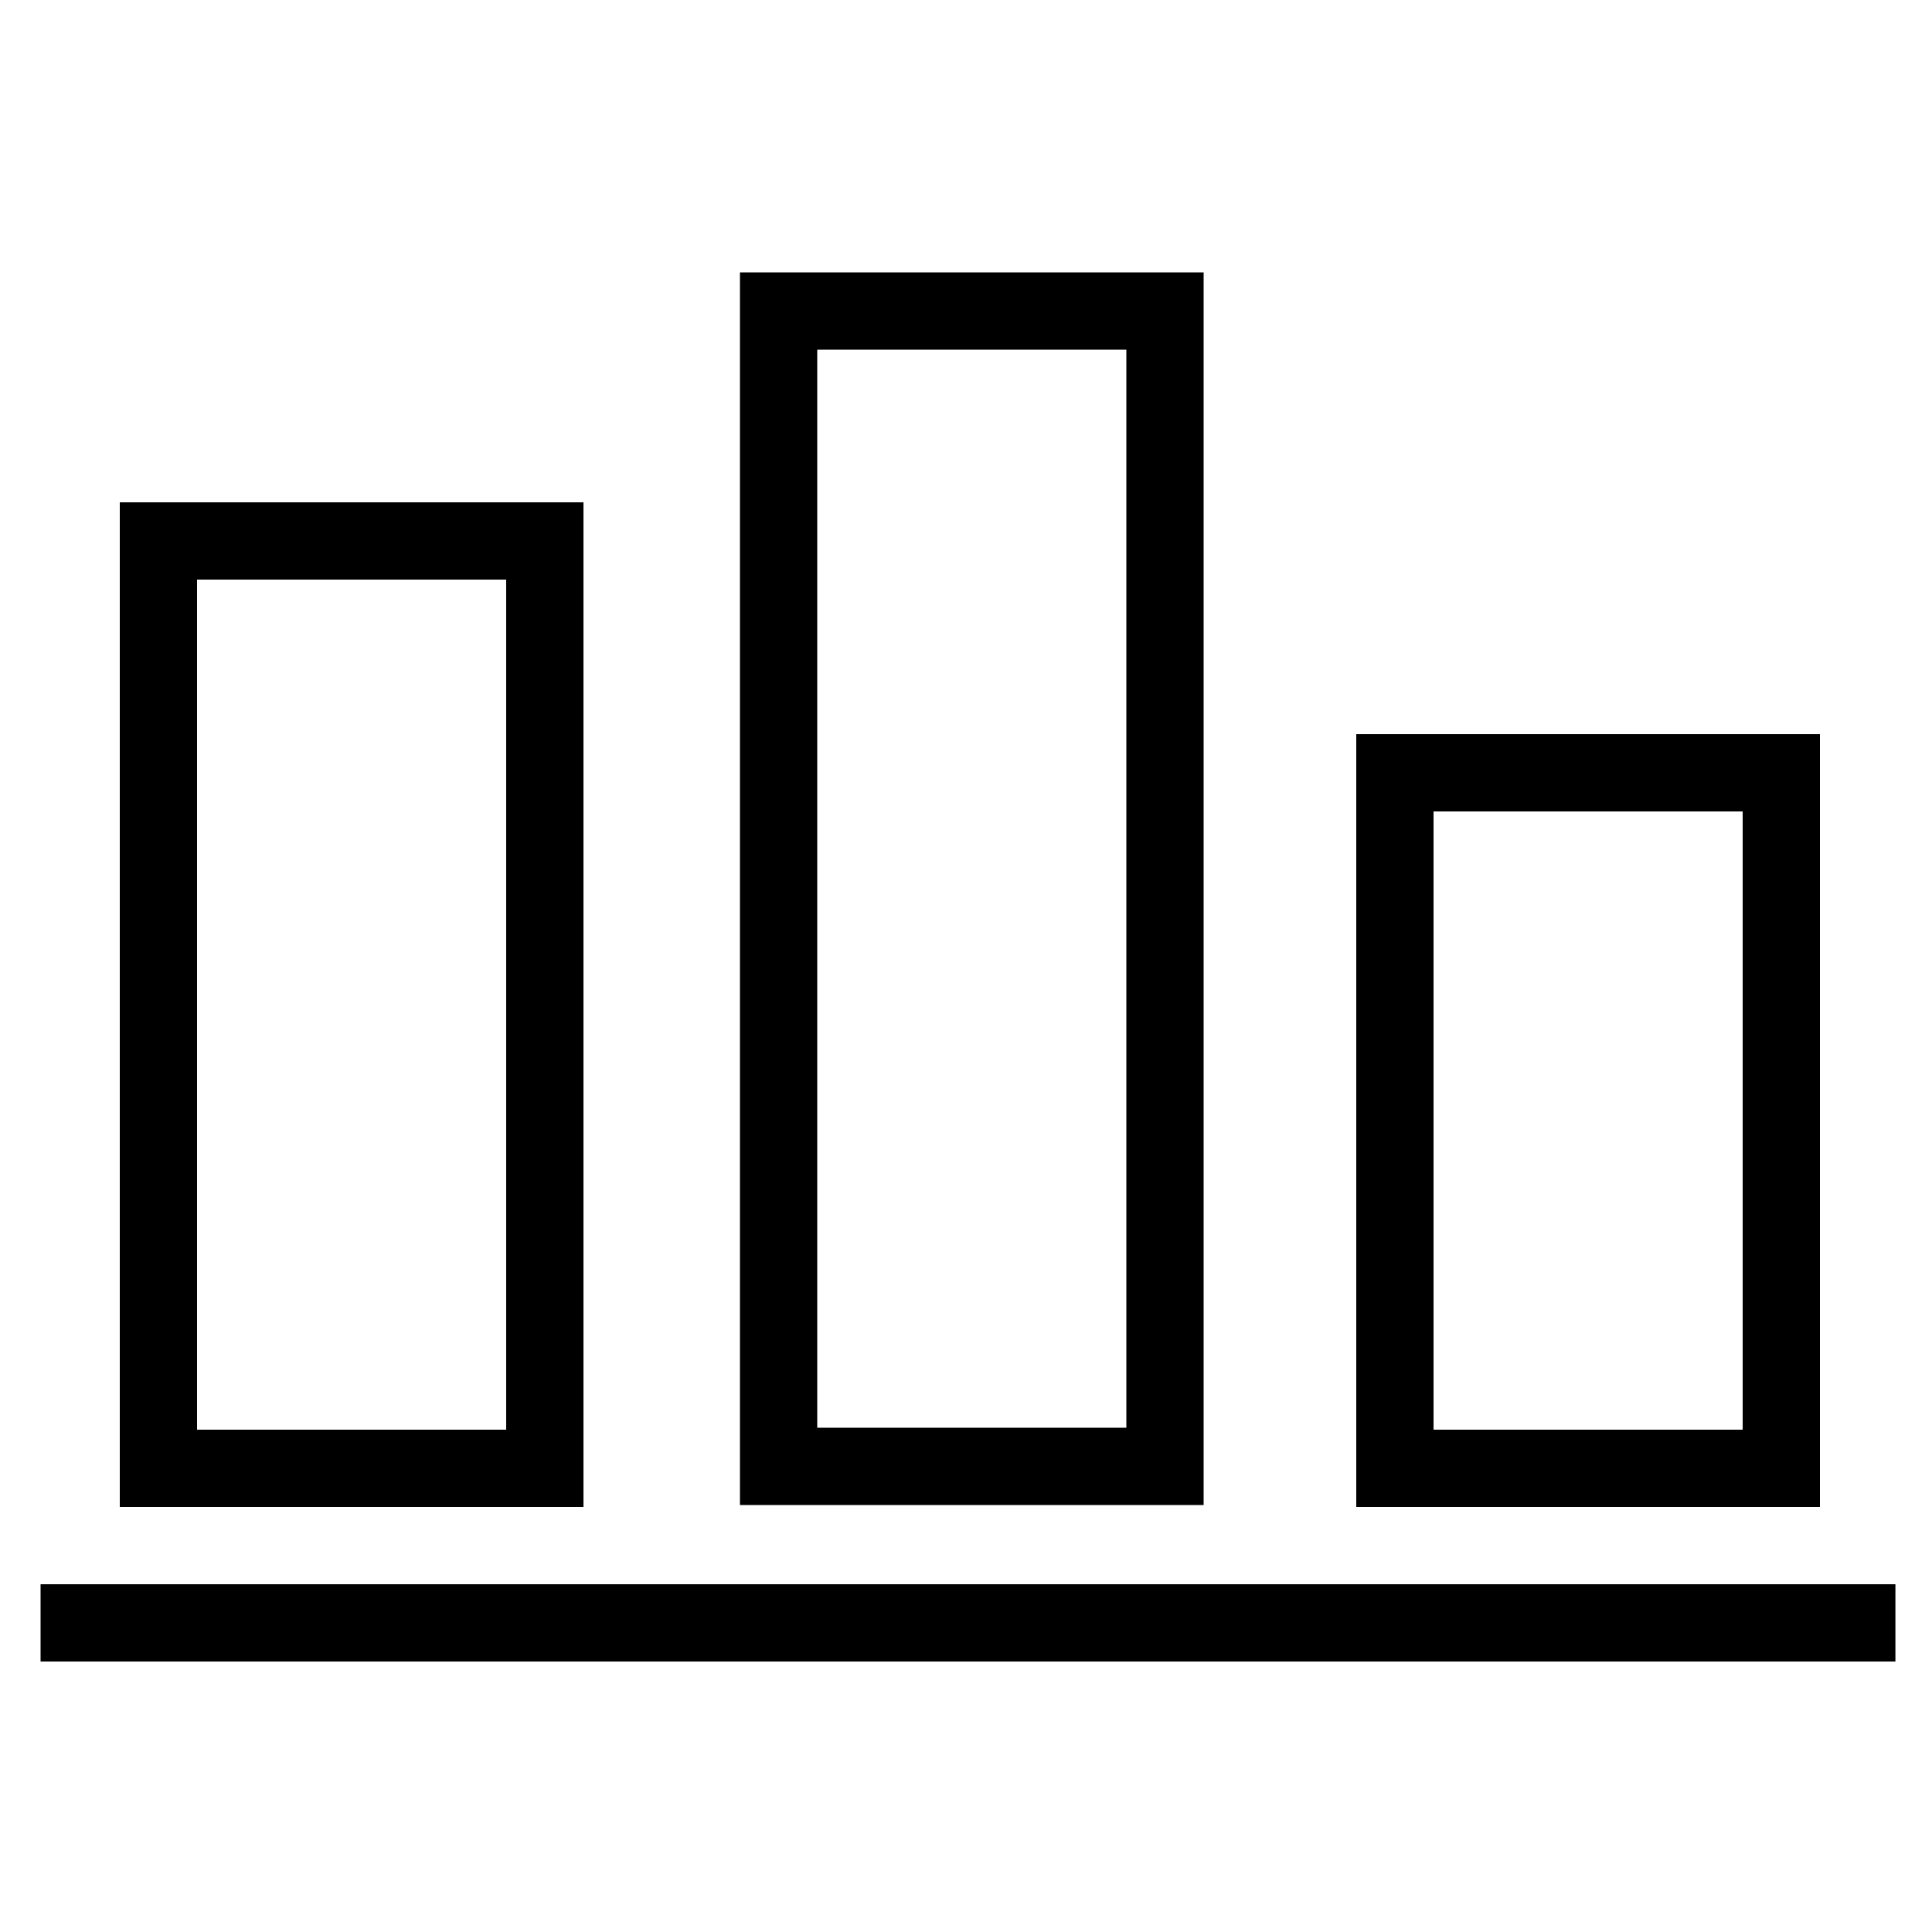
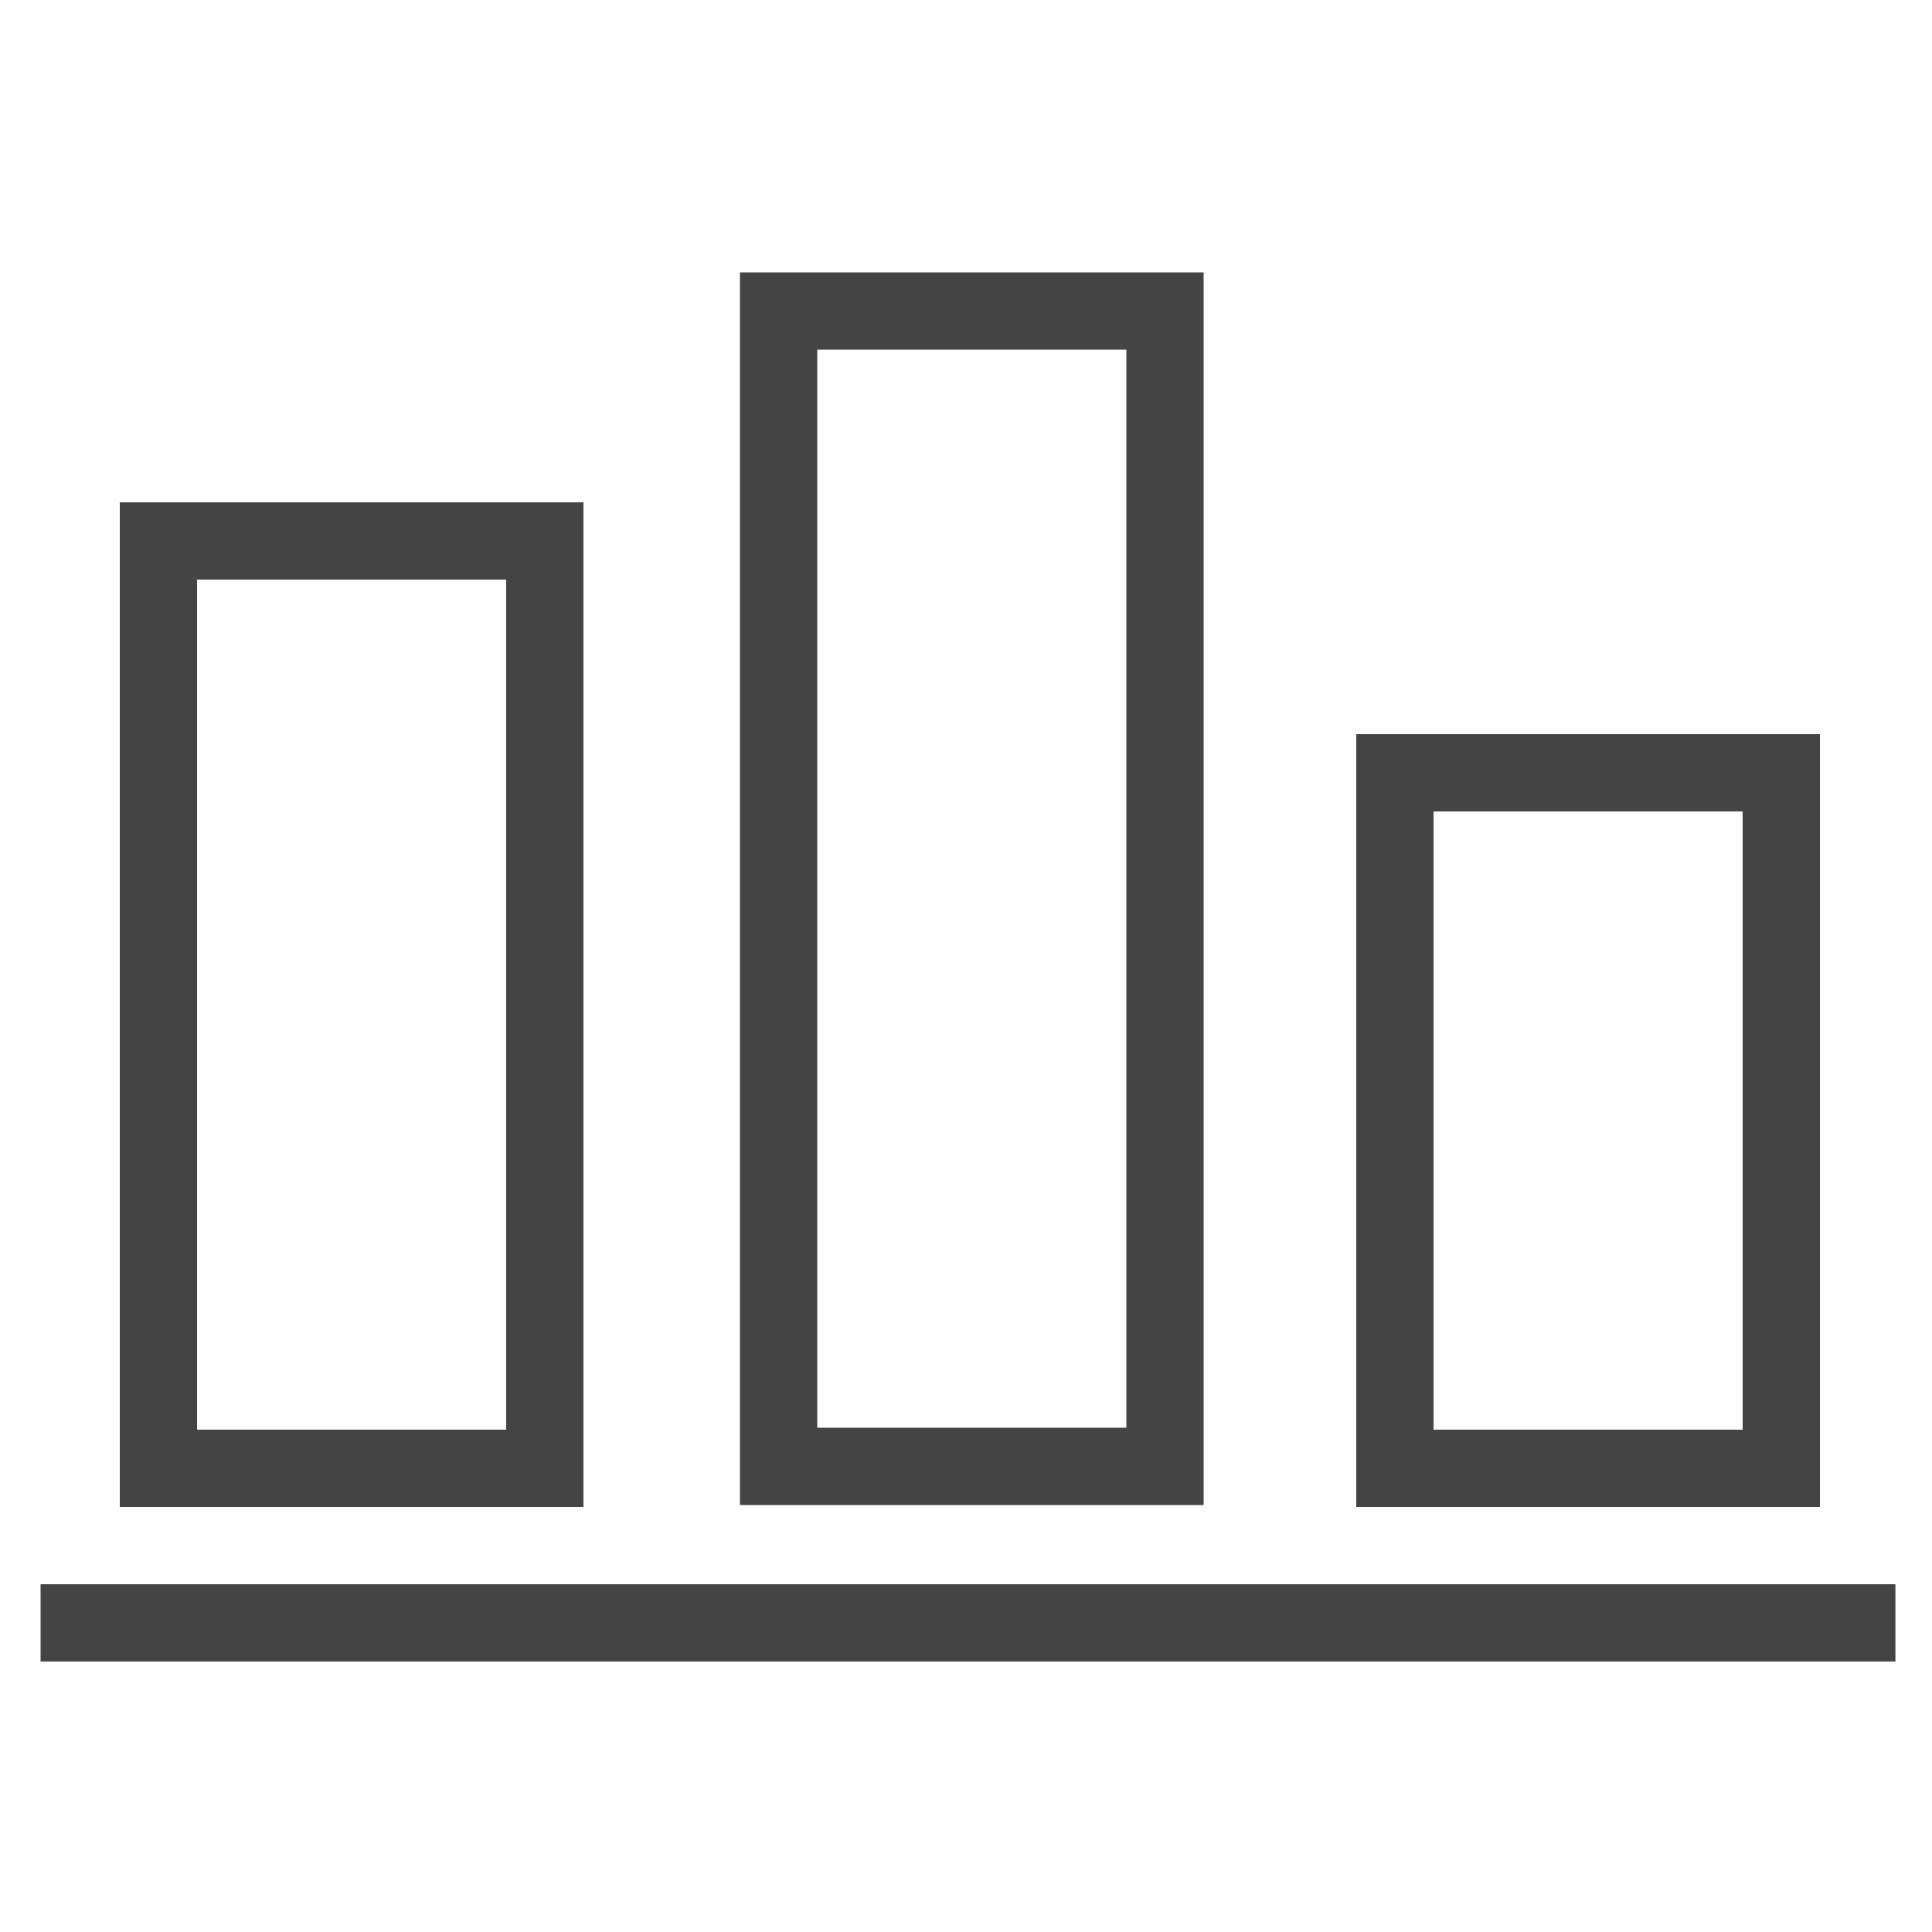
- <svg xmlns="http://www.w3.org/2000/svg" width="32" height="32" viewBox="0 0 32 32" version="1.1" fill="#000000">
-   <g>
-     <path d="M 1.984,8.32 L 9.664,8.32 L 9.664,24.96 L 1.984,24.96 Z M 3.264,23.68 L 8.384,23.68 L 8.384,9.6 L 3.264,9.6 Z M 3.264,23.68M 31.394,27.52 L 31.394,26.24 L 0.672,26.24 L 0.672,27.52 L 31.394,27.52 Z M 31.394,27.52M 12.256,4.512 L 19.936,4.512 L 19.936,24.928 L 12.256,24.928 Z M 13.536,23.648 L 18.656,23.648 L 18.656,5.792 L 13.536,5.792 Z M 13.536,23.648M 22.464,12.16 L 30.144,12.16 L 30.144,24.96 L 22.464,24.96 Z M 23.744,13.44 L 23.744,23.68 L 28.864,23.68 L 28.864,13.44 Z M 23.744,13.44" />
-   </g>
+ <svg xmlns="http://www.w3.org/2000/svg" version="1.1" width="32" height="32" viewBox="0 0 32 32">
+   <path fill="#444" d="M1.984 8.32h7.68v16.64h-7.68zM3.264 23.68h5.12v-14.080h-5.12zM31.394 27.52v-1.28h-30.722v1.28h30.722zM12.256 4.512h7.68v20.416h-7.68zM13.536 23.648h5.12v-17.856h-5.12zM22.464 12.16h7.68v12.8h-7.68zM23.744 13.44v10.24h5.12v-10.24z" />
</svg>
